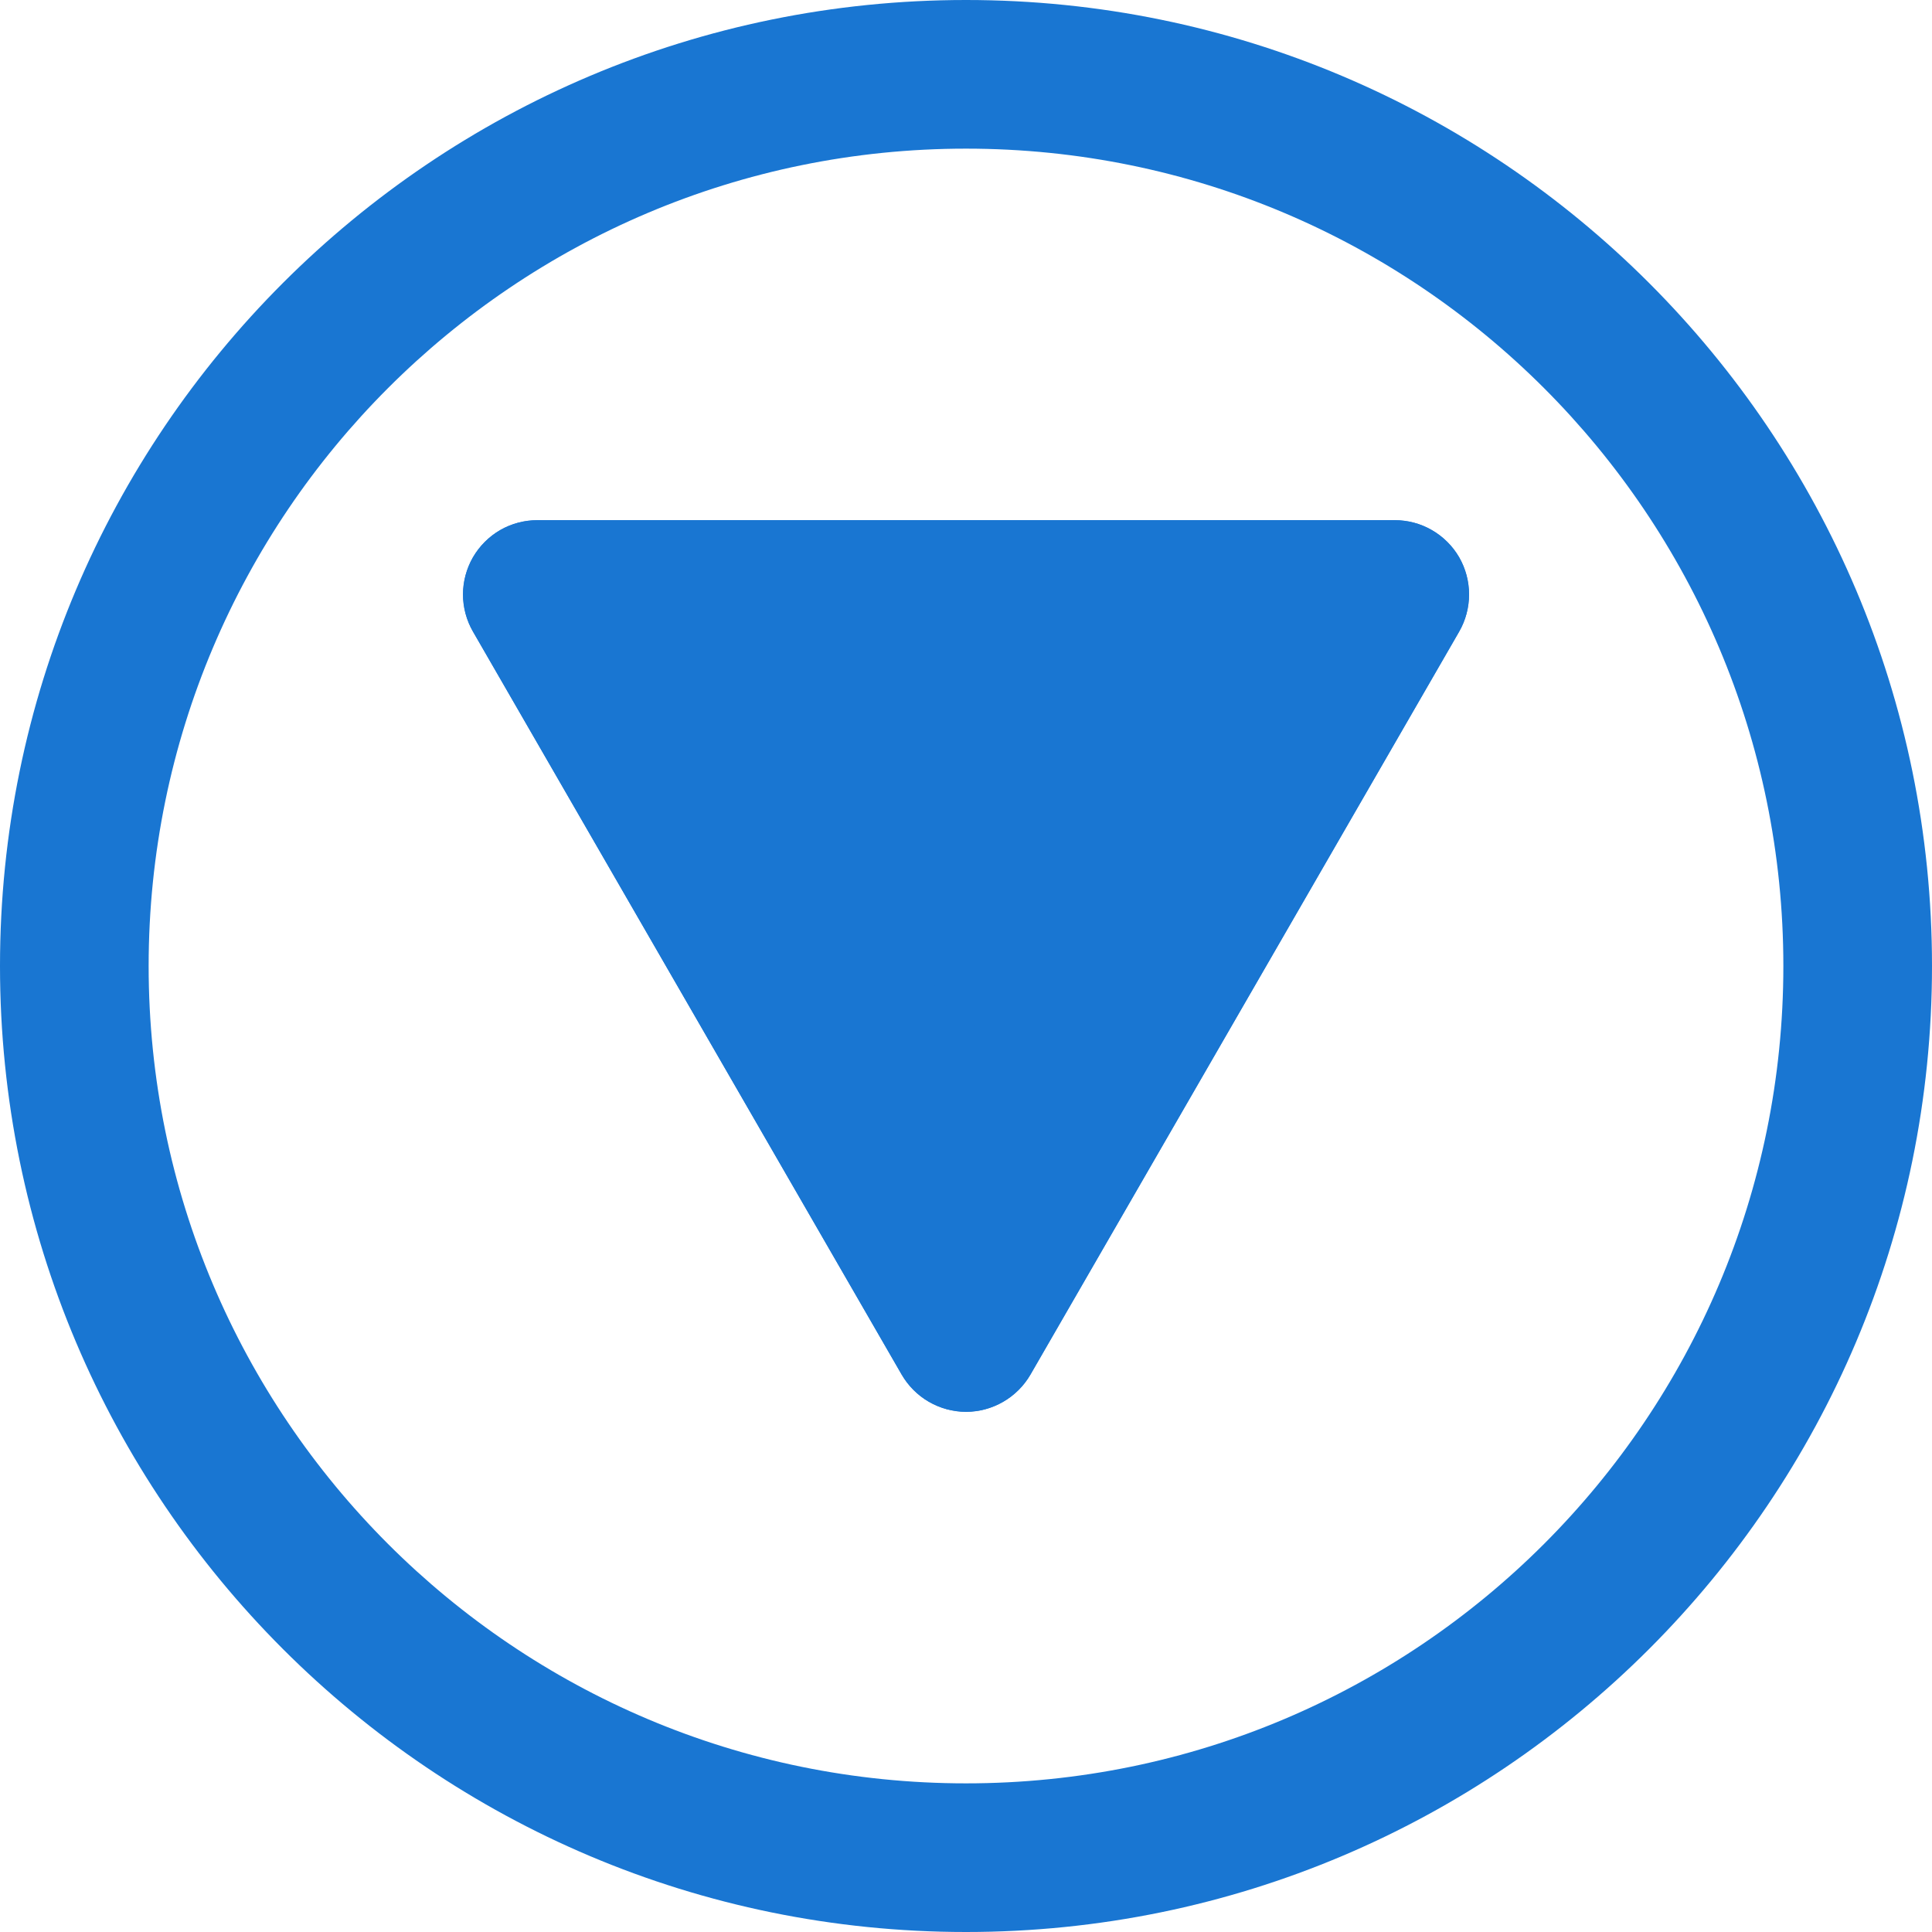
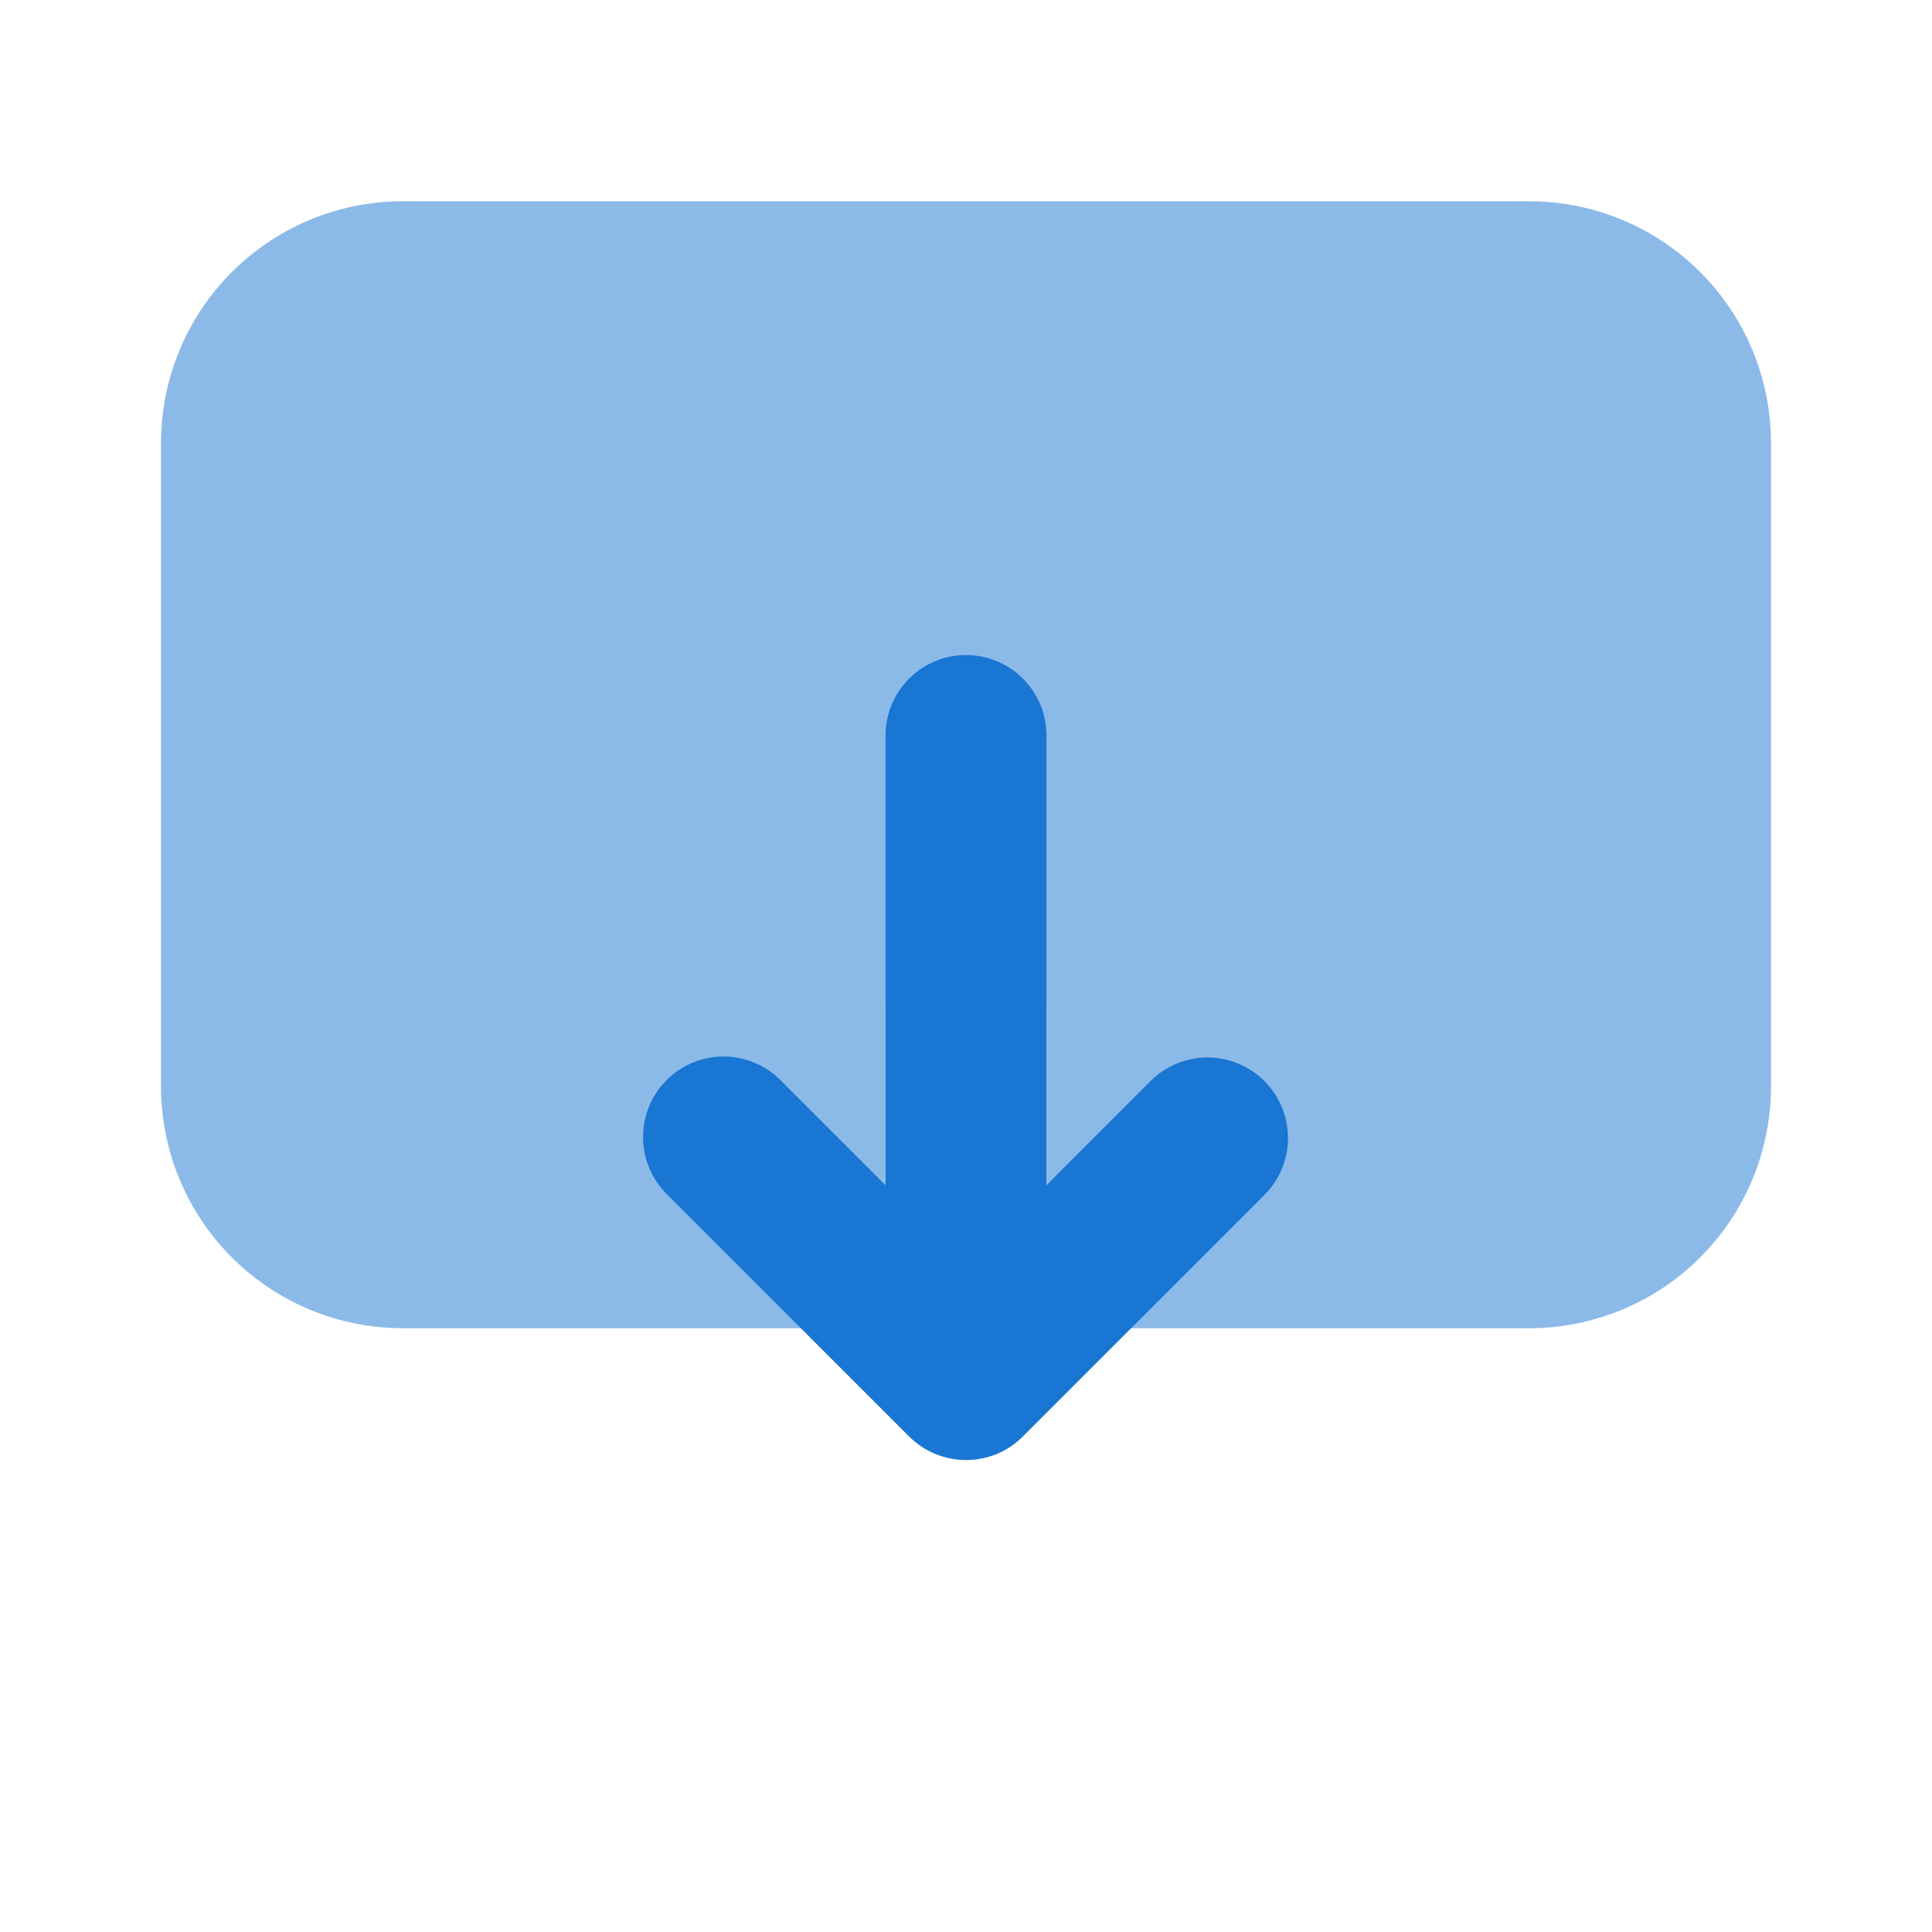
- <svg xmlns="http://www.w3.org/2000/svg" width="16" height="16" viewBox="0 0 16 16" fill="none">
-   <path fill-rule="evenodd" clip-rule="evenodd" d="M8.533 11.384C8.479 11.477 8.401 11.555 8.308 11.609C8.214 11.663 8.108 11.692 8 11.692C7.892 11.692 7.786 11.663 7.692 11.609C7.599 11.555 7.521 11.477 7.467 11.384L3.917 5.23C3.863 5.137 3.835 5.031 3.835 4.923C3.835 4.815 3.863 4.709 3.917 4.615C3.971 4.522 4.049 4.444 4.142 4.39C4.236 4.336 4.342 4.308 4.45 4.308L11.551 4.308C11.659 4.308 11.765 4.336 11.858 4.39C11.952 4.444 12.03 4.522 12.084 4.615C12.138 4.709 12.166 4.815 12.166 4.923C12.166 5.031 12.138 5.137 12.084 5.231L8.533 11.384Z" fill="#1976D2" />
-   <path fill-rule="evenodd" clip-rule="evenodd" d="M3.917 5.231C3.863 5.137 3.834 5.031 3.834 4.923C3.834 4.815 3.863 4.709 3.917 4.615C3.971 4.522 4.049 4.444 4.142 4.39C4.236 4.336 4.342 4.308 4.45 4.308L11.551 4.308C11.659 4.308 11.765 4.336 11.858 4.39C11.952 4.444 12.03 4.522 12.084 4.615C12.138 4.709 12.166 4.815 12.166 4.923C12.166 5.031 12.138 5.137 12.084 5.231L8.534 11.384C8.48 11.477 8.402 11.555 8.308 11.609C8.215 11.663 8.109 11.692 8.001 11.692C7.893 11.692 7.786 11.663 7.693 11.609C7.599 11.555 7.522 11.477 7.468 11.384L3.917 5.231ZM8 8.614L9.419 6.154L6.581 6.154L8 8.614Z" fill="#1976D2" />
-   <path fill-rule="evenodd" clip-rule="evenodd" d="M8 1.231C4.262 1.231 1.231 4.262 1.231 8C1.231 11.739 4.262 14.769 8 14.769C11.739 14.769 14.769 11.739 14.769 8C14.769 4.262 11.739 1.231 8 1.231ZM8 6.99382e-07C3.582 1.08566e-06 -1.08566e-06 3.582 -6.99382e-07 8C-3.13108e-07 12.418 3.582 16 8 16C12.418 16 16 12.418 16 8C16 3.582 12.418 3.13108e-07 8 6.99382e-07Z" fill="#1976D2" />
+ <svg xmlns="http://www.w3.org/2000/svg" width="24" height="24" viewBox="0 0 24 24" fill="none">
+   <path opacity="0.5" d="M11 12.5C11 12.235 11.105 11.98 11.293 11.793C11.48 11.605 11.735 11.5 12 11.5C12.265 11.5 12.52 11.605 12.707 11.793C12.895 11.98 13 12.235 13 12.5L13 16.5L19 16.5C19.795 16.499 20.558 16.183 21.12 15.62C21.683 15.058 21.999 14.295 22 13.5L22 5.5C21.999 4.705 21.683 3.942 21.12 3.38C20.558 2.817 19.795 2.501 19 2.5L5 2.5C4.205 2.501 3.442 2.817 2.88 3.38C2.317 3.942 2.001 4.705 2 5.5L2 13.5C2.001 14.295 2.317 15.058 2.88 15.62C3.442 16.183 4.205 16.499 5 16.5L11 16.5L11 12.5Z" fill="#1976D2" />
+   <path d="M12.707 17.844L15.707 14.844C15.8 14.751 15.874 14.64 15.924 14.519C15.974 14.398 16 14.268 16 14.136C16 14.005 15.974 13.875 15.924 13.754C15.873 13.632 15.8 13.522 15.707 13.429C15.614 13.336 15.504 13.263 15.382 13.213C15.261 13.162 15.131 13.136 14.999 13.136C14.868 13.137 14.738 13.162 14.617 13.213C14.495 13.263 14.385 13.337 14.292 13.43L13 14.723L13 9.137C13 8.871 12.895 8.617 12.707 8.43C12.52 8.242 12.265 8.137 12 8.137C11.735 8.137 11.481 8.242 11.293 8.43C11.106 8.617 11 8.871 11 9.137L11 14.723L9.707 13.43C9.615 13.334 9.505 13.258 9.383 13.206C9.261 13.153 9.129 13.126 8.997 13.124C8.864 13.123 8.732 13.149 8.609 13.199C8.486 13.249 8.375 13.323 8.281 13.417C8.187 13.511 8.113 13.623 8.062 13.746C8.012 13.869 7.987 14 7.988 14.133C7.989 14.266 8.017 14.397 8.069 14.519C8.122 14.641 8.198 14.752 8.293 14.844L11.293 17.844C11.386 17.937 11.496 18.011 11.618 18.061C11.739 18.111 11.869 18.137 12.001 18.137C12.132 18.137 12.262 18.111 12.384 18.061C12.505 18.011 12.614 17.937 12.707 17.844Z" fill="#1976D2" />
</svg>
